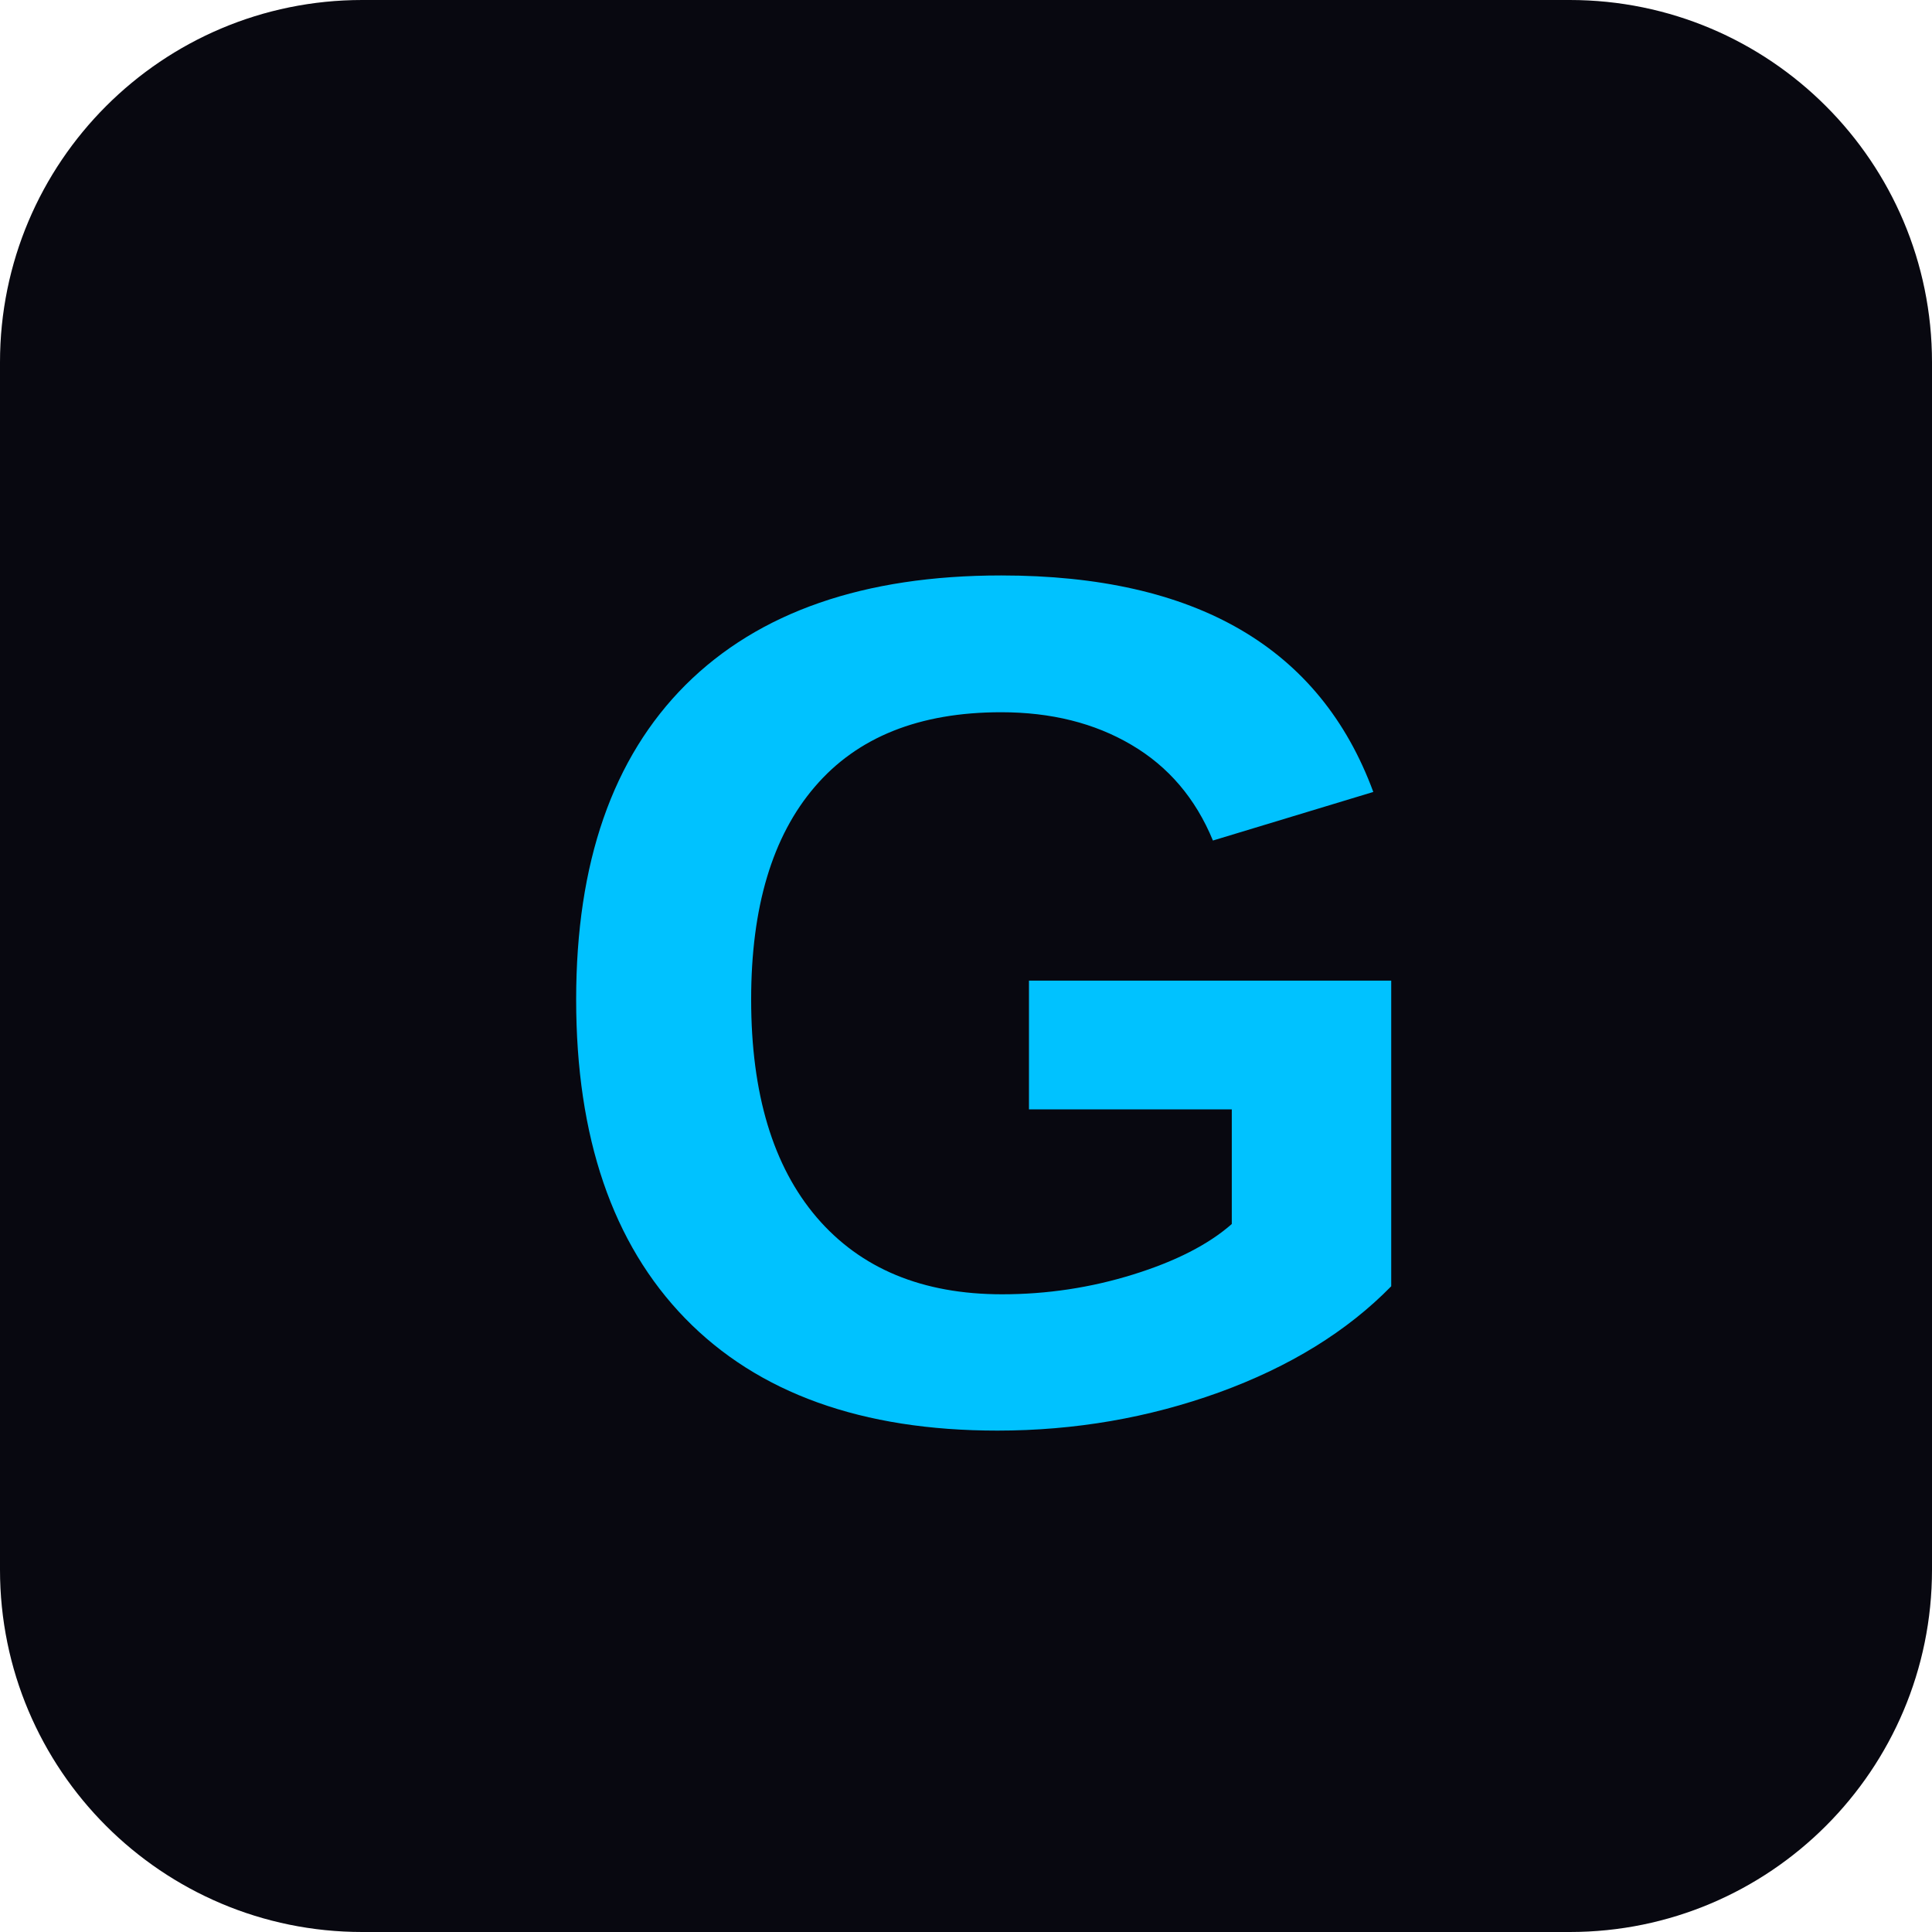
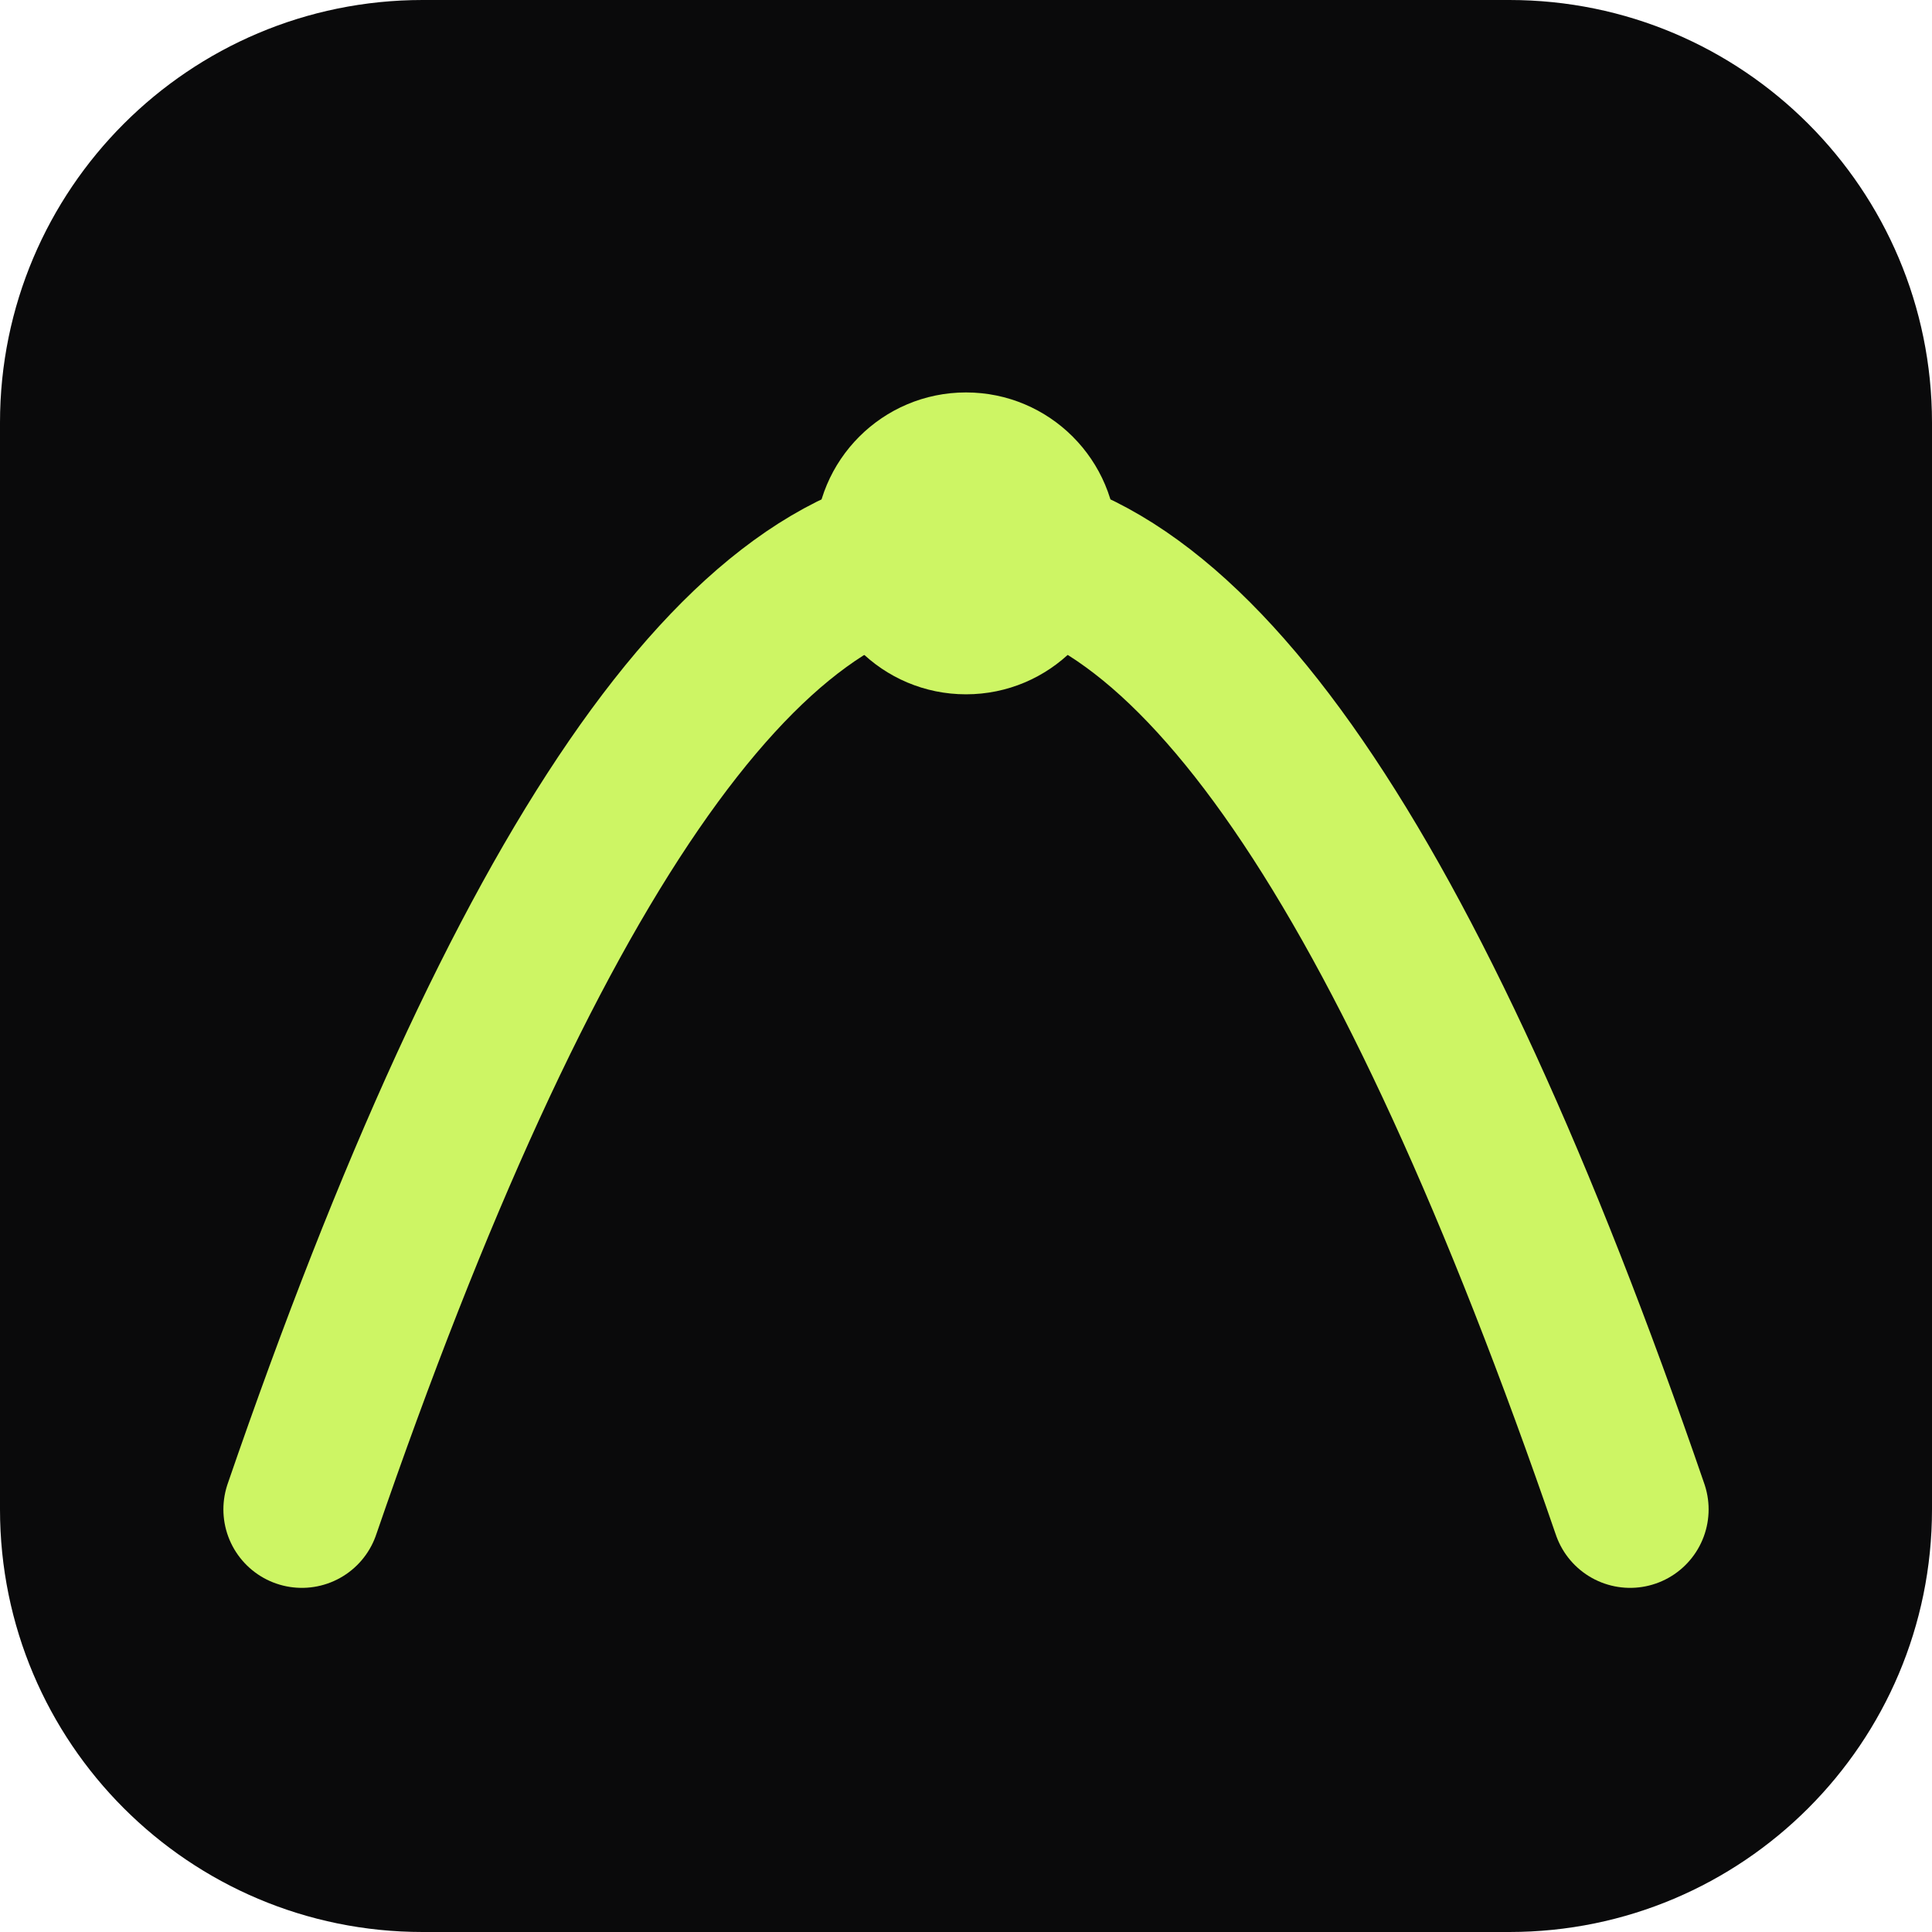
- <svg xmlns="http://www.w3.org/2000/svg" viewBox="0 0 64 64">
-   <rect width="64" height="64" rx="12" fill="#080810" />
-   <text x="33" y="47" font-family="Arial,Helvetica,sans-serif" font-size="40" font-weight="700" text-anchor="middle" fill="#00c2ff">G</text>
+ <svg xmlns="http://www.w3.org/2000/svg" viewBox="0 0 32 32" width="32" height="32">
+   <rect width="32" height="32" rx="7" fill="#0A0A0B" />
+   <path d="M5 25 Q16 -7 27 25" fill="none" stroke="#CDF564" stroke-width="2.6" stroke-linecap="round" />
+   <circle cx="16" cy="9" r="2.5" fill="#CDF564" />
</svg>
